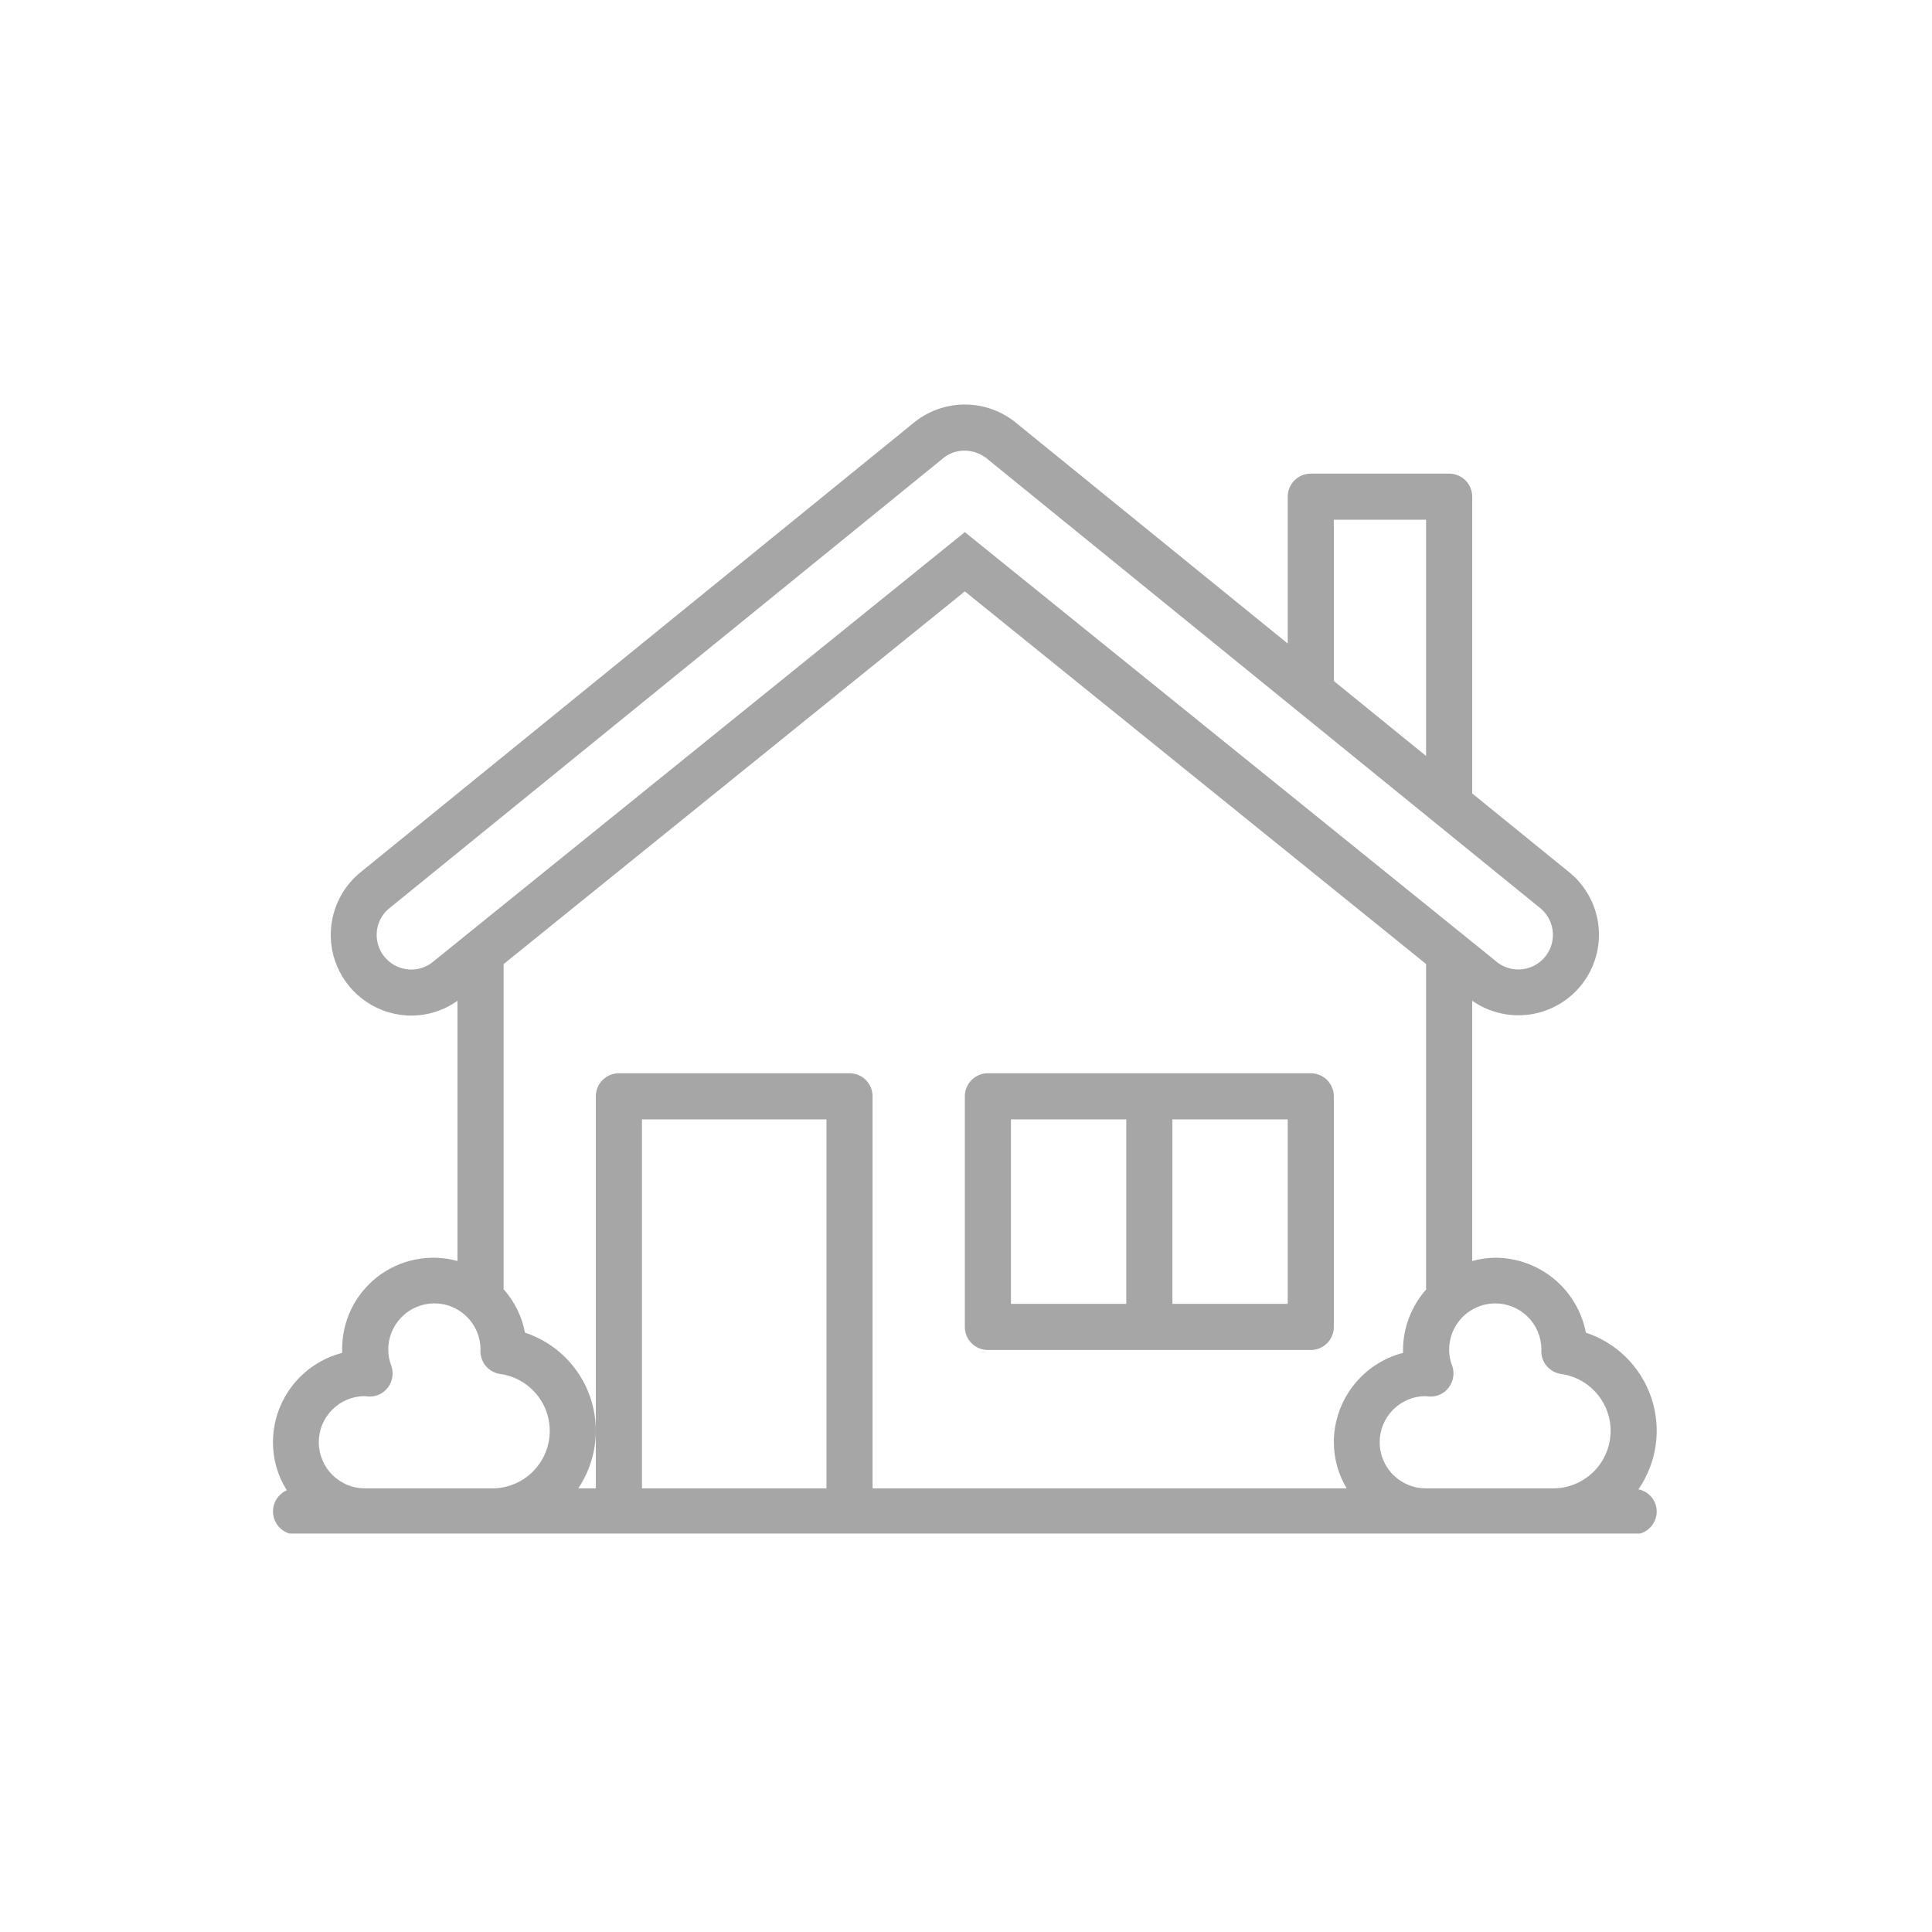
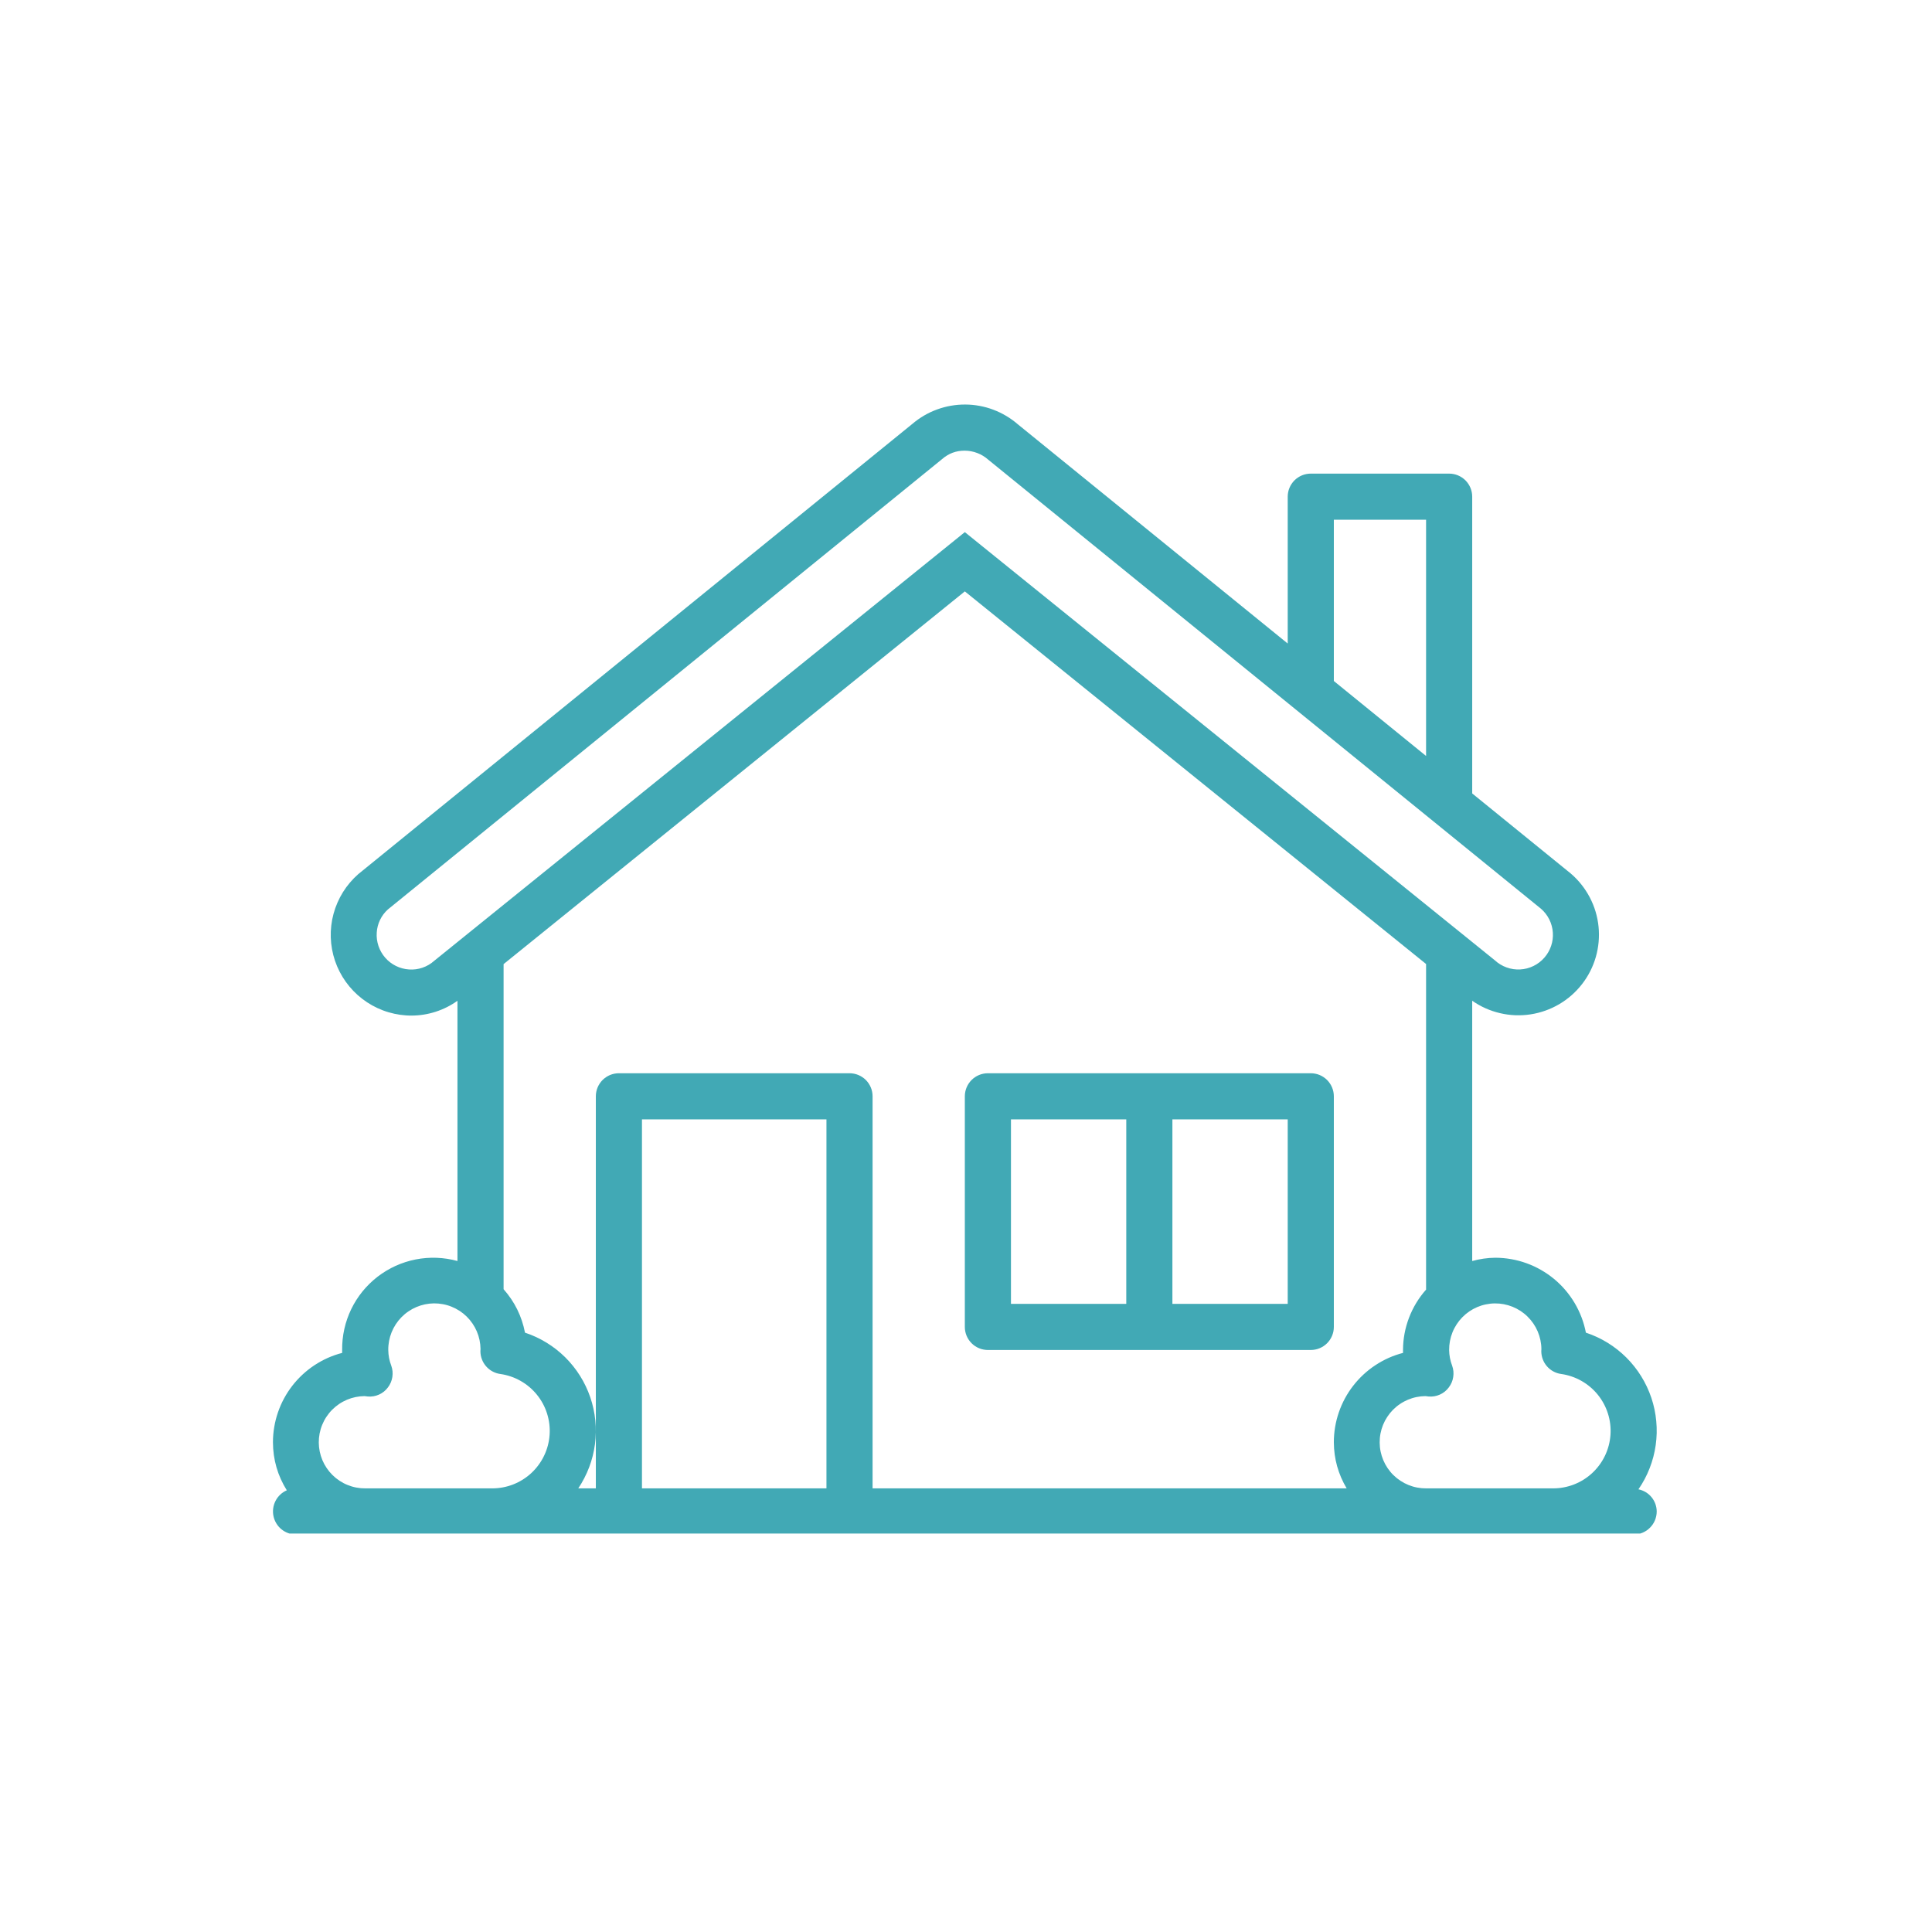
<svg xmlns="http://www.w3.org/2000/svg" width="500" zoomAndPan="magnify" viewBox="0 0 375 375" height="500" preserveAspectRatio="xMidYMid meet" version="1.0">
  <defs>
-     <clipPath id="42425928d4">
+     <clipPath id="9f377f4014">
      <path d="M 52.316 78 L 322 78 L 322 297.656 L 52.316 297.656 Z M 52.316 78 " clip-rule="nonzero" />
    </clipPath>
  </defs>
-   <g clip-path="url(#42425928d4)">
-     <path fill="#a6a6a6" d="M 307.82 258.668 C 307.625 257.652 307.344 256.66 306.977 255.695 C 306.609 254.73 306.164 253.805 305.637 252.914 C 305.109 252.027 304.508 251.188 303.836 250.402 C 303.164 249.617 302.434 248.898 301.637 248.238 C 300.84 247.582 299.992 246.996 299.094 246.484 C 298.199 245.973 297.262 245.539 296.293 245.191 C 295.32 244.84 294.324 244.574 293.309 244.398 C 292.289 244.219 291.266 244.129 290.23 244.125 C 288.711 244.145 287.219 244.359 285.754 244.762 L 285.754 194.242 C 286.57 194.812 287.43 195.301 288.34 195.707 C 289.246 196.109 290.184 196.426 291.152 196.652 C 292.121 196.883 293.102 197.016 294.094 197.055 C 295.09 197.094 296.078 197.039 297.059 196.891 C 298.043 196.742 299.004 196.5 299.941 196.168 C 300.879 195.836 301.773 195.418 302.633 194.918 C 303.488 194.414 304.293 193.832 305.039 193.176 C 305.785 192.52 306.465 191.801 307.074 191.016 C 307.684 190.23 308.215 189.395 308.664 188.508 C 309.113 187.621 309.477 186.699 309.75 185.742 C 310.023 184.785 310.203 183.812 310.293 182.824 C 310.383 181.832 310.375 180.844 310.277 179.855 C 310.176 178.863 309.984 177.895 309.699 176.941 C 309.414 175.988 309.039 175.074 308.578 174.191 C 308.117 173.309 307.578 172.48 306.961 171.703 C 306.344 170.922 305.656 170.211 304.902 169.562 L 285.754 154.008 L 285.754 96.406 C 285.754 96.109 285.727 95.82 285.668 95.531 C 285.613 95.242 285.527 94.965 285.414 94.691 C 285.301 94.422 285.164 94.164 285 93.918 C 284.836 93.672 284.652 93.449 284.445 93.238 C 284.234 93.031 284.012 92.848 283.766 92.684 C 283.52 92.52 283.262 92.383 282.992 92.27 C 282.719 92.156 282.441 92.07 282.152 92.016 C 281.863 91.957 281.574 91.93 281.277 91.93 L 254.422 91.93 C 254.125 91.93 253.836 91.957 253.547 92.016 C 253.258 92.07 252.98 92.156 252.707 92.27 C 252.438 92.383 252.176 92.52 251.934 92.684 C 251.688 92.848 251.461 93.031 251.254 93.238 C 251.047 93.449 250.863 93.672 250.699 93.918 C 250.535 94.164 250.398 94.422 250.285 94.691 C 250.172 94.965 250.086 95.242 250.031 95.531 C 249.973 95.82 249.945 96.109 249.945 96.406 L 249.945 124.91 L 197.594 82.383 C 196.887 81.77 196.137 81.223 195.336 80.746 C 194.531 80.266 193.695 79.859 192.82 79.531 C 191.949 79.199 191.051 78.949 190.133 78.781 C 189.215 78.609 188.289 78.523 187.355 78.52 C 186.422 78.516 185.496 78.594 184.574 78.754 C 183.656 78.914 182.758 79.156 181.879 79.477 C 181.004 79.797 180.16 80.191 179.355 80.664 C 178.551 81.137 177.793 81.676 177.082 82.281 L 69.543 169.664 C 68.965 170.172 68.426 170.719 67.926 171.309 C 67.426 171.895 66.973 172.516 66.566 173.168 C 66.16 173.824 65.801 174.504 65.496 175.211 C 65.188 175.914 64.934 176.641 64.734 177.387 C 64.531 178.129 64.387 178.883 64.301 179.648 C 64.211 180.414 64.18 181.18 64.203 181.953 C 64.227 182.723 64.309 183.484 64.445 184.242 C 64.582 185 64.773 185.746 65.02 186.477 C 65.27 187.207 65.566 187.914 65.918 188.598 C 66.27 189.285 66.668 189.941 67.117 190.566 C 67.566 191.195 68.059 191.785 68.594 192.34 C 69.129 192.895 69.699 193.406 70.312 193.875 C 70.922 194.344 71.562 194.766 72.234 195.141 C 72.91 195.516 73.605 195.84 74.328 196.113 C 75.047 196.387 75.785 196.602 76.535 196.766 C 77.289 196.93 78.051 197.039 78.82 197.09 C 79.176 197.117 79.531 197.125 79.883 197.125 C 81.48 197.117 83.043 196.871 84.562 196.379 C 86.082 195.887 87.492 195.18 88.793 194.25 L 88.793 244.762 C 88.133 244.582 87.469 244.438 86.793 244.332 C 86.117 244.23 85.438 244.164 84.754 244.137 C 84.074 244.113 83.391 244.125 82.711 244.18 C 82.027 244.234 81.352 244.324 80.684 244.457 C 80.012 244.59 79.352 244.758 78.699 244.969 C 78.051 245.176 77.414 245.422 76.789 245.703 C 76.168 245.984 75.566 246.301 74.98 246.656 C 74.395 247.008 73.832 247.391 73.289 247.809 C 72.75 248.227 72.234 248.672 71.746 249.148 C 71.254 249.629 70.797 250.133 70.363 250.66 C 69.934 251.191 69.535 251.746 69.168 252.32 C 68.801 252.898 68.469 253.496 68.172 254.109 C 67.875 254.723 67.613 255.355 67.391 256 C 67.164 256.645 66.98 257.301 66.832 257.969 C 66.684 258.637 66.574 259.309 66.504 259.988 C 66.434 260.668 66.402 261.348 66.41 262.031 C 66.41 262.219 66.41 262.41 66.41 262.598 C 65.457 262.844 64.531 263.168 63.629 263.566 C 62.727 263.969 61.867 264.441 61.043 264.984 C 60.223 265.523 59.449 266.133 58.727 266.801 C 58.004 267.473 57.34 268.195 56.734 268.977 C 56.133 269.754 55.598 270.578 55.129 271.445 C 54.66 272.312 54.27 273.211 53.949 274.145 C 53.629 275.078 53.387 276.031 53.227 277 C 53.062 277.973 52.98 278.953 52.98 279.938 C 52.992 283.305 53.887 286.414 55.668 289.266 C 55.195 289.473 54.773 289.75 54.398 290.102 C 54.023 290.453 53.719 290.859 53.484 291.316 C 53.25 291.773 53.098 292.254 53.027 292.766 C 52.957 293.273 52.977 293.777 53.082 294.281 C 53.188 294.785 53.371 295.254 53.641 295.695 C 53.906 296.133 54.238 296.516 54.637 296.84 C 55.035 297.164 55.477 297.41 55.961 297.586 C 56.445 297.758 56.945 297.844 57.457 297.844 L 317.09 297.844 C 317.383 297.844 317.676 297.816 317.965 297.758 C 318.25 297.699 318.531 297.617 318.805 297.504 C 319.074 297.391 319.332 297.254 319.578 297.09 C 319.82 296.926 320.047 296.742 320.254 296.531 C 320.465 296.324 320.648 296.098 320.812 295.855 C 320.977 295.609 321.113 295.352 321.227 295.082 C 321.34 294.809 321.422 294.527 321.48 294.242 C 321.539 293.953 321.566 293.66 321.566 293.367 C 321.562 292.859 321.473 292.371 321.301 291.895 C 321.125 291.418 320.879 290.984 320.555 290.594 C 320.234 290.203 319.855 289.879 319.418 289.617 C 318.984 289.359 318.52 289.18 318.02 289.078 C 318.461 288.441 318.863 287.777 319.227 287.094 C 319.59 286.41 319.914 285.703 320.195 284.98 C 320.477 284.262 320.715 283.523 320.914 282.773 C 321.109 282.023 321.262 281.266 321.371 280.496 C 321.477 279.727 321.543 278.957 321.562 278.18 C 321.578 277.406 321.555 276.633 321.48 275.859 C 321.41 275.086 321.297 274.32 321.137 273.562 C 320.977 272.805 320.773 272.055 320.527 271.32 C 320.277 270.586 319.992 269.867 319.66 269.164 C 319.332 268.465 318.961 267.785 318.551 267.125 C 318.145 266.465 317.699 265.832 317.215 265.227 C 316.73 264.617 316.215 264.039 315.668 263.492 C 315.117 262.945 314.539 262.434 313.93 261.953 C 313.32 261.473 312.684 261.027 312.023 260.621 C 311.363 260.215 310.684 259.852 309.98 259.523 C 309.277 259.195 308.555 258.91 307.82 258.668 Z M 258.898 100.883 L 276.801 100.883 L 276.801 146.734 L 258.898 132.184 Z M 79.391 188.172 C 78.949 188.145 78.516 188.07 78.09 187.957 C 77.664 187.844 77.25 187.688 76.855 187.492 C 76.457 187.297 76.086 187.066 75.734 186.797 C 75.383 186.527 75.062 186.227 74.77 185.891 C 74.48 185.559 74.223 185.203 74.004 184.816 C 73.781 184.434 73.602 184.035 73.461 183.613 C 73.32 183.195 73.223 182.766 73.164 182.328 C 73.109 181.891 73.094 181.449 73.125 181.008 C 73.18 180.152 73.391 179.336 73.762 178.559 C 74.137 177.785 74.641 177.109 75.277 176.531 L 182.852 89.117 C 184.105 88.02 185.566 87.469 187.234 87.473 C 188.078 87.477 188.898 87.629 189.688 87.93 C 190.477 88.23 191.188 88.664 191.82 89.227 L 299.129 176.406 C 299.461 176.699 299.762 177.02 300.031 177.367 C 300.301 177.715 300.531 178.09 300.727 178.484 C 300.922 178.879 301.078 179.289 301.191 179.715 C 301.305 180.141 301.379 180.574 301.406 181.012 C 301.438 181.453 301.422 181.891 301.367 182.328 C 301.309 182.766 301.211 183.191 301.07 183.609 C 300.926 184.027 300.746 184.426 300.527 184.809 C 300.309 185.191 300.051 185.547 299.762 185.879 C 299.465 186.219 299.141 186.523 298.785 186.797 C 298.43 187.07 298.047 187.305 297.645 187.5 C 297.242 187.695 296.82 187.852 296.387 187.965 C 295.953 188.074 295.512 188.145 295.062 188.168 C 294.613 188.191 294.168 188.172 293.723 188.105 C 293.281 188.039 292.848 187.93 292.426 187.777 C 292.004 187.625 291.602 187.434 291.215 187.199 C 290.832 186.969 290.477 186.699 290.148 186.395 L 187.273 103.285 L 84.262 186.508 C 83.598 187.102 82.84 187.543 81.996 187.832 C 81.152 188.121 80.281 188.234 79.391 188.172 Z M 97.746 187.133 L 187.273 114.789 L 276.801 187.113 L 276.801 250.312 C 275.367 251.93 274.266 253.746 273.492 255.766 C 272.723 257.781 272.332 259.871 272.324 262.031 C 272.324 262.219 272.324 262.41 272.324 262.598 C 271.371 262.844 270.445 263.168 269.543 263.566 C 268.645 263.969 267.781 264.441 266.961 264.984 C 266.137 265.523 265.363 266.133 264.641 266.801 C 263.918 267.473 263.254 268.195 262.652 268.977 C 262.047 269.754 261.512 270.578 261.043 271.445 C 260.578 272.312 260.184 273.211 259.863 274.145 C 259.543 275.078 259.305 276.031 259.141 277 C 258.98 277.973 258.898 278.953 258.898 279.938 C 258.914 283.148 259.746 286.133 261.387 288.891 L 169.367 288.891 L 169.367 212.793 C 169.367 212.496 169.34 212.207 169.281 211.918 C 169.227 211.629 169.141 211.352 169.027 211.078 C 168.914 210.809 168.777 210.551 168.613 210.305 C 168.449 210.059 168.266 209.836 168.059 209.625 C 167.848 209.418 167.625 209.234 167.379 209.07 C 167.133 208.906 166.875 208.77 166.605 208.656 C 166.332 208.543 166.055 208.457 165.766 208.402 C 165.477 208.344 165.188 208.316 164.891 208.316 L 120.129 208.316 C 119.832 208.316 119.543 208.344 119.254 208.402 C 118.965 208.457 118.688 208.543 118.414 208.656 C 118.145 208.77 117.887 208.906 117.641 209.07 C 117.395 209.234 117.172 209.418 116.961 209.625 C 116.754 209.836 116.57 210.059 116.406 210.305 C 116.242 210.551 116.105 210.809 115.992 211.078 C 115.879 211.352 115.793 211.629 115.738 211.918 C 115.68 212.207 115.652 212.496 115.652 212.793 L 115.652 288.891 L 112.242 288.891 C 112.672 288.25 113.062 287.59 113.414 286.902 C 113.77 286.219 114.082 285.516 114.355 284.797 C 114.629 284.074 114.859 283.34 115.047 282.594 C 115.234 281.844 115.379 281.09 115.48 280.324 C 115.578 279.562 115.637 278.793 115.648 278.023 C 115.66 277.254 115.629 276.484 115.551 275.719 C 115.477 274.949 115.355 274.191 115.191 273.438 C 115.027 272.684 114.82 271.941 114.574 271.215 C 114.324 270.484 114.031 269.773 113.699 269.074 C 113.371 268.379 113 267.707 112.59 267.055 C 112.18 266.398 111.734 265.773 111.254 265.172 C 110.773 264.57 110.258 263.996 109.711 263.453 C 109.16 262.914 108.586 262.402 107.98 261.926 C 107.371 261.453 106.742 261.012 106.082 260.609 C 105.426 260.207 104.75 259.844 104.051 259.516 C 103.352 259.191 102.637 258.91 101.902 258.668 C 101.281 255.477 99.898 252.668 97.746 250.234 Z M 93.27 288.891 L 70.887 288.891 C 70.301 288.895 69.715 288.84 69.141 288.73 C 68.562 288.621 68 288.453 67.457 288.23 C 66.91 288.012 66.395 287.738 65.902 287.414 C 65.414 287.09 64.957 286.723 64.539 286.309 C 64.121 285.898 63.746 285.445 63.418 284.961 C 63.086 284.473 62.809 283.961 62.578 283.418 C 62.352 282.875 62.18 282.316 62.059 281.742 C 61.941 281.164 61.879 280.586 61.875 279.996 C 61.871 279.41 61.926 278.824 62.035 278.25 C 62.148 277.672 62.312 277.109 62.535 276.566 C 62.758 276.02 63.027 275.504 63.352 275.012 C 63.676 274.523 64.043 274.066 64.457 273.648 C 64.871 273.23 65.32 272.855 65.805 272.527 C 66.293 272.195 66.809 271.918 67.348 271.688 C 67.891 271.461 68.449 271.285 69.023 271.168 C 69.602 271.051 70.184 270.988 70.77 270.984 L 71.383 271.059 C 72.145 271.121 72.871 271 73.566 270.688 C 74.262 270.375 74.836 269.914 75.293 269.301 C 75.754 268.695 76.039 268.02 76.156 267.266 C 76.27 266.516 76.199 265.781 75.941 265.066 C 75.566 264.09 75.375 263.078 75.363 262.031 C 75.355 261.445 75.41 260.863 75.516 260.285 C 75.625 259.707 75.789 259.145 76.008 258.598 C 76.227 258.055 76.5 257.535 76.82 257.043 C 77.141 256.551 77.508 256.094 77.918 255.676 C 78.332 255.254 78.777 254.879 79.266 254.547 C 79.75 254.215 80.262 253.934 80.805 253.703 C 81.344 253.473 81.902 253.297 82.477 253.176 C 83.055 253.055 83.633 252.992 84.223 252.984 C 84.809 252.98 85.395 253.031 85.973 253.141 C 86.547 253.246 87.109 253.41 87.656 253.633 C 88.199 253.852 88.719 254.121 89.211 254.441 C 89.703 254.762 90.16 255.129 90.582 255.543 C 91 255.953 91.375 256.402 91.707 256.887 C 92.039 257.371 92.32 257.883 92.551 258.426 C 92.781 258.965 92.957 259.523 93.078 260.098 C 93.199 260.676 93.262 261.258 93.27 261.844 C 93.27 261.988 93.246 262.137 93.246 262.258 C 93.246 262.797 93.34 263.316 93.531 263.82 C 93.719 264.328 93.988 264.781 94.344 265.191 C 94.695 265.598 95.109 265.93 95.582 266.188 C 96.055 266.445 96.559 266.613 97.094 266.688 C 97.785 266.785 98.465 266.945 99.129 267.172 C 99.793 267.395 100.43 267.68 101.039 268.027 C 101.648 268.371 102.223 268.77 102.758 269.223 C 103.293 269.676 103.777 270.172 104.219 270.719 C 104.66 271.262 105.047 271.844 105.379 272.461 C 105.711 273.078 105.98 273.723 106.191 274.391 C 106.398 275.059 106.547 275.742 106.629 276.438 C 106.711 277.133 106.727 277.832 106.676 278.531 C 106.625 279.23 106.512 279.918 106.332 280.594 C 106.152 281.273 105.91 281.926 105.605 282.559 C 105.305 283.191 104.945 283.789 104.527 284.352 C 104.113 284.918 103.648 285.438 103.137 285.914 C 102.621 286.391 102.066 286.816 101.473 287.188 C 100.879 287.559 100.258 287.871 99.605 288.129 C 98.953 288.383 98.281 288.574 97.594 288.703 C 96.902 288.832 96.207 288.895 95.508 288.891 Z M 124.605 288.891 L 124.605 217.27 L 160.414 217.27 L 160.414 288.891 Z M 281.277 288.891 L 276.801 288.891 C 276.215 288.895 275.633 288.84 275.055 288.73 C 274.477 288.621 273.918 288.453 273.371 288.23 C 272.828 288.012 272.309 287.738 271.82 287.414 C 271.328 287.09 270.875 286.723 270.453 286.309 C 270.035 285.898 269.664 285.445 269.332 284.961 C 269.004 284.473 268.723 283.961 268.496 283.418 C 268.266 282.875 268.094 282.316 267.977 281.742 C 267.855 281.164 267.797 280.586 267.793 279.996 C 267.789 279.41 267.84 278.824 267.953 278.25 C 268.062 277.672 268.23 277.109 268.449 276.566 C 268.672 276.02 268.945 275.504 269.27 275.012 C 269.59 274.523 269.961 274.066 270.371 273.648 C 270.785 273.23 271.234 272.855 271.723 272.527 C 272.207 272.195 272.723 271.918 273.266 271.688 C 273.805 271.461 274.363 271.285 274.941 271.168 C 275.516 271.051 276.098 270.988 276.688 270.984 L 277.301 271.059 C 278.059 271.121 278.785 271 279.48 270.688 C 280.176 270.375 280.754 269.914 281.207 269.301 C 281.668 268.695 281.957 268.02 282.07 267.266 C 282.188 266.516 282.113 265.781 281.855 265.066 C 281.484 264.09 281.289 263.078 281.277 262.031 C 281.273 261.445 281.324 260.863 281.434 260.285 C 281.543 259.707 281.707 259.145 281.926 258.602 C 282.145 258.055 282.418 257.539 282.738 257.047 C 283.059 256.555 283.426 256.098 283.836 255.68 C 284.25 255.258 284.695 254.883 285.18 254.551 C 285.668 254.219 286.18 253.938 286.719 253.707 C 287.262 253.477 287.82 253.301 288.395 253.184 C 288.969 253.062 289.551 252.996 290.137 252.992 C 290.727 252.984 291.309 253.035 291.887 253.145 C 292.465 253.254 293.023 253.418 293.57 253.637 C 294.113 253.855 294.633 254.125 295.125 254.445 C 295.617 254.77 296.074 255.133 296.492 255.547 C 296.914 255.957 297.289 256.402 297.621 256.891 C 297.953 257.375 298.234 257.887 298.465 258.426 C 298.695 258.969 298.871 259.527 298.992 260.102 C 299.113 260.676 299.18 261.258 299.184 261.844 C 299.184 261.988 299.164 262.137 299.164 262.258 C 299.164 262.797 299.258 263.316 299.445 263.82 C 299.633 264.328 299.902 264.781 300.258 265.191 C 300.609 265.598 301.023 265.93 301.496 266.188 C 301.969 266.445 302.473 266.613 303.008 266.688 C 303.703 266.785 304.379 266.945 305.043 267.172 C 305.707 267.395 306.344 267.68 306.953 268.027 C 307.562 268.371 308.137 268.77 308.672 269.223 C 309.207 269.676 309.695 270.172 310.137 270.719 C 310.574 271.262 310.961 271.844 311.293 272.461 C 311.625 273.078 311.895 273.723 312.105 274.391 C 312.316 275.059 312.461 275.742 312.543 276.438 C 312.625 277.133 312.641 277.832 312.59 278.531 C 312.539 279.23 312.426 279.918 312.246 280.594 C 312.066 281.273 311.824 281.926 311.523 282.559 C 311.219 283.191 310.859 283.789 310.445 284.352 C 310.027 284.918 309.562 285.438 309.051 285.914 C 308.535 286.391 307.984 286.816 307.391 287.188 C 306.797 287.559 306.172 287.871 305.52 288.129 C 304.867 288.383 304.195 288.574 303.508 288.703 C 302.816 288.832 302.125 288.895 301.422 288.891 Z M 281.277 288.891 " fill-opacity="1" fill-rule="nonzero" />
+   <g clip-path="url(#9f377f4014)">
+     <path fill="#41a9b5" d="M 307.82 258.668 C 307.625 257.652 307.344 256.66 306.977 255.695 C 306.609 254.73 306.164 253.805 305.637 252.914 C 305.109 252.027 304.508 251.188 303.836 250.402 C 303.164 249.617 302.434 248.898 301.637 248.238 C 300.84 247.582 299.992 246.996 299.094 246.484 C 298.199 245.973 297.262 245.539 296.293 245.191 C 295.32 244.84 294.324 244.574 293.309 244.398 C 292.289 244.219 291.266 244.129 290.23 244.125 C 288.711 244.145 287.219 244.359 285.754 244.762 L 285.754 194.242 C 286.57 194.812 287.43 195.301 288.34 195.707 C 289.246 196.109 290.184 196.426 291.152 196.652 C 292.121 196.883 293.102 197.016 294.094 197.055 C 295.09 197.094 296.078 197.039 297.059 196.891 C 298.043 196.742 299.004 196.5 299.941 196.168 C 300.879 195.836 301.773 195.418 302.633 194.918 C 303.488 194.414 304.293 193.832 305.039 193.176 C 305.785 192.52 306.465 191.801 307.074 191.016 C 307.684 190.23 308.215 189.395 308.664 188.508 C 309.113 187.621 309.477 186.699 309.75 185.742 C 310.023 184.785 310.203 183.812 310.293 182.824 C 310.383 181.832 310.375 180.844 310.277 179.855 C 310.176 178.863 309.984 177.895 309.699 176.941 C 309.414 175.988 309.039 175.074 308.578 174.191 C 308.117 173.309 307.578 172.48 306.961 171.703 C 306.344 170.922 305.656 170.211 304.902 169.562 L 285.754 154.008 L 285.754 96.406 C 285.754 96.109 285.727 95.82 285.668 95.531 C 285.613 95.242 285.527 94.965 285.414 94.691 C 285.301 94.422 285.164 94.164 285 93.918 C 284.836 93.672 284.652 93.449 284.445 93.238 C 284.234 93.031 284.012 92.848 283.766 92.684 C 283.52 92.52 283.262 92.383 282.992 92.27 C 282.719 92.156 282.441 92.07 282.152 92.016 C 281.863 91.957 281.574 91.93 281.277 91.93 L 254.422 91.93 C 254.125 91.93 253.836 91.957 253.547 92.016 C 253.258 92.07 252.98 92.156 252.707 92.27 C 252.438 92.383 252.176 92.52 251.934 92.684 C 251.688 92.848 251.461 93.031 251.254 93.238 C 251.047 93.449 250.863 93.672 250.699 93.918 C 250.535 94.164 250.398 94.422 250.285 94.691 C 250.172 94.965 250.086 95.242 250.031 95.531 C 249.973 95.82 249.945 96.109 249.945 96.406 L 249.945 124.91 L 197.594 82.383 C 196.887 81.77 196.137 81.223 195.336 80.746 C 194.531 80.266 193.695 79.859 192.82 79.531 C 191.949 79.199 191.051 78.949 190.133 78.781 C 189.215 78.609 188.289 78.523 187.355 78.52 C 186.422 78.516 185.496 78.594 184.574 78.754 C 183.656 78.914 182.758 79.156 181.879 79.477 C 181.004 79.797 180.16 80.191 179.355 80.664 C 178.551 81.137 177.793 81.676 177.082 82.281 L 69.543 169.664 C 68.965 170.172 68.426 170.719 67.926 171.309 C 67.426 171.895 66.973 172.516 66.566 173.168 C 66.16 173.824 65.801 174.504 65.496 175.211 C 65.188 175.914 64.934 176.641 64.734 177.387 C 64.531 178.129 64.387 178.883 64.301 179.648 C 64.211 180.414 64.18 181.18 64.203 181.953 C 64.227 182.723 64.309 183.484 64.445 184.242 C 64.582 185 64.773 185.746 65.02 186.477 C 65.27 187.207 65.566 187.914 65.918 188.598 C 66.27 189.285 66.668 189.941 67.117 190.566 C 67.566 191.195 68.059 191.785 68.594 192.34 C 69.129 192.895 69.699 193.406 70.312 193.875 C 70.922 194.344 71.562 194.766 72.234 195.141 C 72.91 195.516 73.605 195.84 74.328 196.113 C 75.047 196.387 75.785 196.602 76.535 196.766 C 77.289 196.93 78.051 197.039 78.82 197.09 C 79.176 197.117 79.531 197.125 79.883 197.125 C 81.48 197.117 83.043 196.871 84.562 196.379 C 86.082 195.887 87.492 195.18 88.793 194.25 L 88.793 244.762 C 88.133 244.582 87.469 244.438 86.793 244.332 C 86.117 244.23 85.438 244.164 84.754 244.137 C 84.074 244.113 83.391 244.125 82.711 244.18 C 82.027 244.234 81.352 244.324 80.684 244.457 C 80.012 244.59 79.352 244.758 78.699 244.969 C 78.051 245.176 77.414 245.422 76.789 245.703 C 76.168 245.984 75.566 246.301 74.98 246.656 C 74.395 247.008 73.832 247.391 73.289 247.809 C 72.75 248.227 72.234 248.672 71.746 249.148 C 71.254 249.629 70.797 250.133 70.363 250.66 C 69.934 251.191 69.535 251.746 69.168 252.32 C 68.801 252.898 68.469 253.496 68.172 254.109 C 67.875 254.723 67.613 255.355 67.391 256 C 67.164 256.645 66.98 257.301 66.832 257.969 C 66.684 258.637 66.574 259.309 66.504 259.988 C 66.434 260.668 66.402 261.348 66.41 262.031 C 66.41 262.219 66.41 262.41 66.41 262.598 C 65.457 262.844 64.531 263.168 63.629 263.566 C 62.727 263.969 61.867 264.441 61.043 264.984 C 60.223 265.523 59.449 266.133 58.727 266.801 C 58.004 267.473 57.34 268.195 56.734 268.977 C 56.133 269.754 55.598 270.578 55.129 271.445 C 54.66 272.312 54.27 273.211 53.949 274.145 C 53.629 275.078 53.387 276.031 53.227 277 C 53.062 277.973 52.98 278.953 52.98 279.938 C 52.992 283.305 53.887 286.414 55.668 289.266 C 55.195 289.473 54.773 289.75 54.398 290.102 C 54.023 290.453 53.719 290.859 53.484 291.316 C 53.25 291.773 53.098 292.254 53.027 292.766 C 52.957 293.273 52.977 293.777 53.082 294.281 C 53.188 294.785 53.371 295.254 53.641 295.695 C 53.906 296.133 54.238 296.516 54.637 296.84 C 55.035 297.164 55.477 297.41 55.961 297.586 C 56.445 297.758 56.945 297.844 57.457 297.844 L 317.09 297.844 C 317.383 297.844 317.676 297.816 317.965 297.758 C 318.25 297.699 318.531 297.617 318.805 297.504 C 319.074 297.391 319.332 297.254 319.578 297.09 C 319.82 296.926 320.047 296.742 320.254 296.531 C 320.465 296.324 320.648 296.098 320.812 295.855 C 320.977 295.609 321.113 295.352 321.227 295.082 C 321.34 294.809 321.422 294.527 321.48 294.242 C 321.539 293.953 321.566 293.66 321.566 293.367 C 321.562 292.859 321.473 292.371 321.301 291.895 C 321.125 291.418 320.879 290.984 320.555 290.594 C 320.234 290.203 319.855 289.879 319.418 289.617 C 318.984 289.359 318.52 289.18 318.02 289.078 C 318.461 288.441 318.863 287.777 319.227 287.094 C 319.59 286.41 319.914 285.703 320.195 284.98 C 320.477 284.262 320.715 283.523 320.914 282.773 C 321.109 282.023 321.262 281.266 321.371 280.496 C 321.477 279.727 321.543 278.957 321.562 278.18 C 321.578 277.406 321.555 276.633 321.48 275.859 C 321.41 275.086 321.297 274.32 321.137 273.562 C 320.977 272.805 320.773 272.055 320.527 271.32 C 320.277 270.586 319.992 269.867 319.66 269.164 C 319.332 268.465 318.961 267.785 318.551 267.125 C 318.145 266.465 317.699 265.832 317.215 265.227 C 316.73 264.617 316.215 264.039 315.668 263.492 C 315.117 262.945 314.539 262.434 313.93 261.953 C 313.32 261.473 312.684 261.027 312.023 260.621 C 311.363 260.215 310.684 259.852 309.98 259.523 C 309.277 259.195 308.555 258.91 307.82 258.668 Z M 258.898 100.883 L 276.801 100.883 L 276.801 146.734 L 258.898 132.184 Z M 79.391 188.172 C 78.949 188.145 78.516 188.07 78.09 187.957 C 77.664 187.844 77.25 187.688 76.855 187.492 C 76.457 187.297 76.086 187.066 75.734 186.797 C 75.383 186.527 75.062 186.227 74.77 185.891 C 74.48 185.559 74.223 185.203 74.004 184.816 C 73.781 184.434 73.602 184.035 73.461 183.613 C 73.32 183.195 73.223 182.766 73.164 182.328 C 73.109 181.891 73.094 181.449 73.125 181.008 C 73.18 180.152 73.391 179.336 73.762 178.559 C 74.137 177.785 74.641 177.109 75.277 176.531 L 182.852 89.117 C 184.105 88.02 185.566 87.469 187.234 87.473 C 188.078 87.477 188.898 87.629 189.688 87.93 C 190.477 88.23 191.188 88.664 191.82 89.227 L 299.129 176.406 C 299.461 176.699 299.762 177.02 300.031 177.367 C 300.301 177.715 300.531 178.09 300.727 178.484 C 300.922 178.879 301.078 179.289 301.191 179.715 C 301.305 180.141 301.379 180.574 301.406 181.012 C 301.438 181.453 301.422 181.891 301.367 182.328 C 301.309 182.766 301.211 183.191 301.07 183.609 C 300.926 184.027 300.746 184.426 300.527 184.809 C 300.309 185.191 300.051 185.547 299.762 185.879 C 299.465 186.219 299.141 186.523 298.785 186.797 C 298.43 187.07 298.047 187.305 297.645 187.5 C 297.242 187.695 296.82 187.852 296.387 187.965 C 295.953 188.074 295.512 188.145 295.062 188.168 C 294.613 188.191 294.168 188.172 293.723 188.105 C 293.281 188.039 292.848 187.93 292.426 187.777 C 292.004 187.625 291.602 187.434 291.215 187.199 C 290.832 186.969 290.477 186.699 290.148 186.395 L 187.273 103.285 L 84.262 186.508 C 83.598 187.102 82.84 187.543 81.996 187.832 C 81.152 188.121 80.281 188.234 79.391 188.172 Z M 97.746 187.133 L 187.273 114.789 L 276.801 187.113 L 276.801 250.312 C 275.367 251.93 274.266 253.746 273.492 255.766 C 272.723 257.781 272.332 259.871 272.324 262.031 C 272.324 262.219 272.324 262.41 272.324 262.598 C 271.371 262.844 270.445 263.168 269.543 263.566 C 268.645 263.969 267.781 264.441 266.961 264.984 C 266.137 265.523 265.363 266.133 264.641 266.801 C 263.918 267.473 263.254 268.195 262.652 268.977 C 262.047 269.754 261.512 270.578 261.043 271.445 C 260.578 272.312 260.184 273.211 259.863 274.145 C 259.543 275.078 259.305 276.031 259.141 277 C 258.98 277.973 258.898 278.953 258.898 279.938 C 258.914 283.148 259.746 286.133 261.387 288.891 L 169.367 288.891 L 169.367 212.793 C 169.367 212.496 169.34 212.207 169.281 211.918 C 169.227 211.629 169.141 211.352 169.027 211.078 C 168.914 210.809 168.777 210.551 168.613 210.305 C 168.449 210.059 168.266 209.836 168.059 209.625 C 167.848 209.418 167.625 209.234 167.379 209.07 C 167.133 208.906 166.875 208.77 166.605 208.656 C 166.332 208.543 166.055 208.457 165.766 208.402 C 165.477 208.344 165.188 208.316 164.891 208.316 L 120.129 208.316 C 119.832 208.316 119.543 208.344 119.254 208.402 C 118.965 208.457 118.688 208.543 118.414 208.656 C 118.145 208.77 117.887 208.906 117.641 209.07 C 117.395 209.234 117.172 209.418 116.961 209.625 C 116.754 209.836 116.57 210.059 116.406 210.305 C 116.242 210.551 116.105 210.809 115.992 211.078 C 115.879 211.352 115.793 211.629 115.738 211.918 C 115.68 212.207 115.652 212.496 115.652 212.793 L 115.652 288.891 L 112.242 288.891 C 112.672 288.25 113.062 287.59 113.414 286.902 C 113.77 286.219 114.082 285.516 114.355 284.797 C 114.629 284.074 114.859 283.34 115.047 282.594 C 115.234 281.844 115.379 281.09 115.48 280.324 C 115.578 279.562 115.637 278.793 115.648 278.023 C 115.66 277.254 115.629 276.484 115.551 275.719 C 115.477 274.949 115.355 274.191 115.191 273.438 C 115.027 272.684 114.82 271.941 114.574 271.215 C 114.324 270.484 114.031 269.773 113.699 269.074 C 113.371 268.379 113 267.707 112.59 267.055 C 112.18 266.398 111.734 265.773 111.254 265.172 C 110.773 264.57 110.258 263.996 109.711 263.453 C 109.16 262.914 108.586 262.402 107.98 261.926 C 107.371 261.453 106.742 261.012 106.082 260.609 C 105.426 260.207 104.75 259.844 104.051 259.516 C 103.352 259.191 102.637 258.91 101.902 258.668 C 101.281 255.477 99.898 252.668 97.746 250.234 Z M 93.27 288.891 L 70.887 288.891 C 70.301 288.895 69.715 288.84 69.141 288.73 C 68.562 288.621 68 288.453 67.457 288.23 C 66.91 288.012 66.395 287.738 65.902 287.414 C 65.414 287.09 64.957 286.723 64.539 286.309 C 64.121 285.898 63.746 285.445 63.418 284.961 C 63.086 284.473 62.809 283.961 62.578 283.418 C 62.352 282.875 62.18 282.316 62.059 281.742 C 61.941 281.164 61.879 280.586 61.875 279.996 C 61.871 279.41 61.926 278.824 62.035 278.25 C 62.148 277.672 62.312 277.109 62.535 276.566 C 62.758 276.02 63.027 275.504 63.352 275.012 C 63.676 274.523 64.043 274.066 64.457 273.648 C 64.871 273.23 65.32 272.855 65.805 272.527 C 66.293 272.195 66.809 271.918 67.348 271.688 C 67.891 271.461 68.449 271.285 69.023 271.168 C 69.602 271.051 70.184 270.988 70.77 270.984 L 71.383 271.059 C 72.145 271.121 72.871 271 73.566 270.688 C 74.262 270.375 74.836 269.914 75.293 269.301 C 75.754 268.695 76.039 268.02 76.156 267.266 C 76.27 266.516 76.199 265.781 75.941 265.066 C 75.566 264.09 75.375 263.078 75.363 262.031 C 75.355 261.445 75.41 260.863 75.516 260.285 C 75.625 259.707 75.789 259.145 76.008 258.598 C 76.227 258.055 76.5 257.535 76.82 257.043 C 77.141 256.551 77.508 256.094 77.918 255.676 C 78.332 255.254 78.777 254.879 79.266 254.547 C 79.75 254.215 80.262 253.934 80.805 253.703 C 81.344 253.473 81.902 253.297 82.477 253.176 C 83.055 253.055 83.633 252.992 84.223 252.984 C 84.809 252.98 85.395 253.031 85.973 253.141 C 86.547 253.246 87.109 253.41 87.656 253.633 C 88.199 253.852 88.719 254.121 89.211 254.441 C 89.703 254.762 90.16 255.129 90.582 255.543 C 91 255.953 91.375 256.402 91.707 256.887 C 92.039 257.371 92.32 257.883 92.551 258.426 C 92.781 258.965 92.957 259.523 93.078 260.098 C 93.199 260.676 93.262 261.258 93.27 261.844 C 93.27 261.988 93.246 262.137 93.246 262.258 C 93.246 262.797 93.34 263.316 93.531 263.82 C 93.719 264.328 93.988 264.781 94.344 265.191 C 94.695 265.598 95.109 265.93 95.582 266.188 C 96.055 266.445 96.559 266.613 97.094 266.688 C 97.785 266.785 98.465 266.945 99.129 267.172 C 99.793 267.395 100.43 267.68 101.039 268.027 C 101.648 268.371 102.223 268.77 102.758 269.223 C 103.293 269.676 103.777 270.172 104.219 270.719 C 104.66 271.262 105.047 271.844 105.379 272.461 C 105.711 273.078 105.98 273.723 106.191 274.391 C 106.398 275.059 106.547 275.742 106.629 276.438 C 106.711 277.133 106.727 277.832 106.676 278.531 C 106.625 279.23 106.512 279.918 106.332 280.594 C 106.152 281.273 105.91 281.926 105.605 282.559 C 105.305 283.191 104.945 283.789 104.527 284.352 C 104.113 284.918 103.648 285.438 103.137 285.914 C 102.621 286.391 102.066 286.816 101.473 287.188 C 100.879 287.559 100.258 287.871 99.605 288.129 C 98.953 288.383 98.281 288.574 97.594 288.703 C 96.902 288.832 96.207 288.895 95.508 288.891 Z M 124.605 288.891 L 124.605 217.27 L 160.414 217.27 L 160.414 288.891 Z M 281.277 288.891 L 276.801 288.891 C 276.215 288.895 275.633 288.84 275.055 288.73 C 274.477 288.621 273.918 288.453 273.371 288.23 C 272.828 288.012 272.309 287.738 271.82 287.414 C 271.328 287.09 270.875 286.723 270.453 286.309 C 270.035 285.898 269.664 285.445 269.332 284.961 C 269.004 284.473 268.723 283.961 268.496 283.418 C 268.266 282.875 268.094 282.316 267.977 281.742 C 267.855 281.164 267.797 280.586 267.793 279.996 C 267.789 279.41 267.84 278.824 267.953 278.25 C 268.062 277.672 268.23 277.109 268.449 276.566 C 268.672 276.02 268.945 275.504 269.27 275.012 C 269.59 274.523 269.961 274.066 270.371 273.648 C 270.785 273.23 271.234 272.855 271.723 272.527 C 272.207 272.195 272.723 271.918 273.266 271.688 C 273.805 271.461 274.363 271.285 274.941 271.168 C 275.516 271.051 276.098 270.988 276.688 270.984 L 277.301 271.059 C 278.059 271.121 278.785 271 279.48 270.688 C 280.176 270.375 280.754 269.914 281.207 269.301 C 281.668 268.695 281.957 268.02 282.07 267.266 C 282.188 266.516 282.113 265.781 281.855 265.066 C 281.484 264.09 281.289 263.078 281.277 262.031 C 281.273 261.445 281.324 260.863 281.434 260.285 C 281.543 259.707 281.707 259.145 281.926 258.602 C 282.145 258.055 282.418 257.539 282.738 257.047 C 283.059 256.555 283.426 256.098 283.836 255.68 C 284.25 255.258 284.695 254.883 285.18 254.551 C 285.668 254.219 286.18 253.938 286.719 253.707 C 287.262 253.477 287.82 253.301 288.395 253.184 C 288.969 253.062 289.551 252.996 290.137 252.992 C 290.727 252.984 291.309 253.035 291.887 253.145 C 292.465 253.254 293.023 253.418 293.57 253.637 C 294.113 253.855 294.633 254.125 295.125 254.445 C 295.617 254.77 296.074 255.133 296.492 255.547 C 296.914 255.957 297.289 256.402 297.621 256.891 C 297.953 257.375 298.234 257.887 298.465 258.426 C 298.695 258.969 298.871 259.527 298.992 260.102 C 299.113 260.676 299.18 261.258 299.184 261.844 C 299.184 261.988 299.164 262.137 299.164 262.258 C 299.164 262.797 299.258 263.316 299.445 263.82 C 299.633 264.328 299.902 264.781 300.258 265.191 C 300.609 265.598 301.023 265.93 301.496 266.188 C 301.969 266.445 302.473 266.613 303.008 266.688 C 303.703 266.785 304.379 266.945 305.043 267.172 C 305.707 267.395 306.344 267.68 306.953 268.027 C 307.562 268.371 308.137 268.77 308.672 269.223 C 309.207 269.676 309.695 270.172 310.137 270.719 C 310.574 271.262 310.961 271.844 311.293 272.461 C 311.625 273.078 311.895 273.723 312.105 274.391 C 312.316 275.059 312.461 275.742 312.543 276.438 C 312.625 277.133 312.641 277.832 312.59 278.531 C 312.539 279.23 312.426 279.918 312.246 280.594 C 312.066 281.273 311.824 281.926 311.523 282.559 C 311.219 283.191 310.859 283.789 310.445 284.352 C 310.027 284.918 309.562 285.438 309.051 285.914 C 308.535 286.391 307.984 286.816 307.391 287.188 C 306.797 287.559 306.172 287.871 305.52 288.129 C 304.867 288.383 304.195 288.574 303.508 288.703 C 302.816 288.832 302.125 288.895 301.422 288.891 Z M 281.277 288.891 " fill-opacity="1" fill-rule="nonzero" />
  </g>
-   <path fill="#a6a6a6" d="M 191.75 262.031 L 254.422 262.031 C 254.715 262.031 255.004 262.004 255.293 261.945 C 255.582 261.891 255.863 261.805 256.133 261.691 C 256.406 261.578 256.664 261.441 256.906 261.277 C 257.152 261.113 257.379 260.93 257.586 260.723 C 257.793 260.512 257.98 260.289 258.141 260.043 C 258.305 259.797 258.445 259.539 258.555 259.27 C 258.668 258.996 258.754 258.719 258.812 258.43 C 258.867 258.141 258.898 257.852 258.898 257.555 L 258.898 212.793 C 258.898 212.496 258.867 212.207 258.812 211.918 C 258.754 211.629 258.668 211.352 258.555 211.078 C 258.445 210.809 258.305 210.551 258.141 210.305 C 257.98 210.059 257.793 209.836 257.586 209.625 C 257.379 209.418 257.152 209.234 256.906 209.07 C 256.664 208.906 256.406 208.77 256.133 208.656 C 255.863 208.543 255.582 208.457 255.293 208.402 C 255.004 208.344 254.715 208.316 254.422 208.316 L 191.75 208.316 C 191.457 208.316 191.164 208.344 190.879 208.402 C 190.59 208.457 190.309 208.543 190.039 208.656 C 189.766 208.77 189.508 208.906 189.262 209.07 C 189.02 209.234 188.793 209.418 188.586 209.625 C 188.379 209.836 188.191 210.059 188.027 210.305 C 187.863 210.551 187.727 210.809 187.613 211.078 C 187.504 211.352 187.418 211.629 187.359 211.918 C 187.301 212.207 187.273 212.496 187.273 212.793 L 187.273 257.555 C 187.273 257.852 187.301 258.141 187.359 258.43 C 187.418 258.719 187.504 258.996 187.613 259.27 C 187.727 259.539 187.863 259.797 188.027 260.043 C 188.191 260.289 188.379 260.512 188.586 260.723 C 188.793 260.93 189.02 261.113 189.262 261.277 C 189.508 261.441 189.766 261.578 190.039 261.691 C 190.309 261.805 190.59 261.891 190.879 261.945 C 191.164 262.004 191.457 262.031 191.75 262.031 Z M 249.945 253.078 L 227.562 253.078 L 227.562 217.27 L 249.945 217.27 Z M 196.227 217.27 L 218.609 217.27 L 218.609 253.078 L 196.227 253.078 Z M 196.227 217.27 " fill-opacity="1" fill-rule="nonzero" />
+   <path fill="#41a9b5" d="M 191.75 262.031 L 254.422 262.031 C 254.715 262.031 255.004 262.004 255.293 261.945 C 255.582 261.891 255.863 261.805 256.133 261.691 C 256.406 261.578 256.664 261.441 256.906 261.277 C 257.152 261.113 257.379 260.93 257.586 260.723 C 257.793 260.512 257.98 260.289 258.141 260.043 C 258.305 259.797 258.445 259.539 258.555 259.27 C 258.668 258.996 258.754 258.719 258.812 258.43 C 258.867 258.141 258.898 257.852 258.898 257.555 L 258.898 212.793 C 258.898 212.496 258.867 212.207 258.812 211.918 C 258.754 211.629 258.668 211.352 258.555 211.078 C 258.445 210.809 258.305 210.551 258.141 210.305 C 257.98 210.059 257.793 209.836 257.586 209.625 C 257.379 209.418 257.152 209.234 256.906 209.07 C 256.664 208.906 256.406 208.77 256.133 208.656 C 255.863 208.543 255.582 208.457 255.293 208.402 C 255.004 208.344 254.715 208.316 254.422 208.316 L 191.75 208.316 C 191.457 208.316 191.164 208.344 190.879 208.402 C 190.59 208.457 190.309 208.543 190.039 208.656 C 189.766 208.77 189.508 208.906 189.262 209.07 C 189.02 209.234 188.793 209.418 188.586 209.625 C 188.379 209.836 188.191 210.059 188.027 210.305 C 187.863 210.551 187.727 210.809 187.613 211.078 C 187.504 211.352 187.418 211.629 187.359 211.918 C 187.301 212.207 187.273 212.496 187.273 212.793 L 187.273 257.555 C 187.273 257.852 187.301 258.141 187.359 258.43 C 187.418 258.719 187.504 258.996 187.613 259.27 C 187.727 259.539 187.863 259.797 188.027 260.043 C 188.191 260.289 188.379 260.512 188.586 260.723 C 188.793 260.93 189.02 261.113 189.262 261.277 C 189.508 261.441 189.766 261.578 190.039 261.691 C 190.309 261.805 190.59 261.891 190.879 261.945 C 191.164 262.004 191.457 262.031 191.75 262.031 Z M 249.945 253.078 L 227.562 253.078 L 227.562 217.27 L 249.945 217.27 Z M 196.227 217.27 L 218.609 217.27 L 218.609 253.078 L 196.227 253.078 Z M 196.227 217.27 " fill-opacity="1" fill-rule="nonzero" />
</svg>
